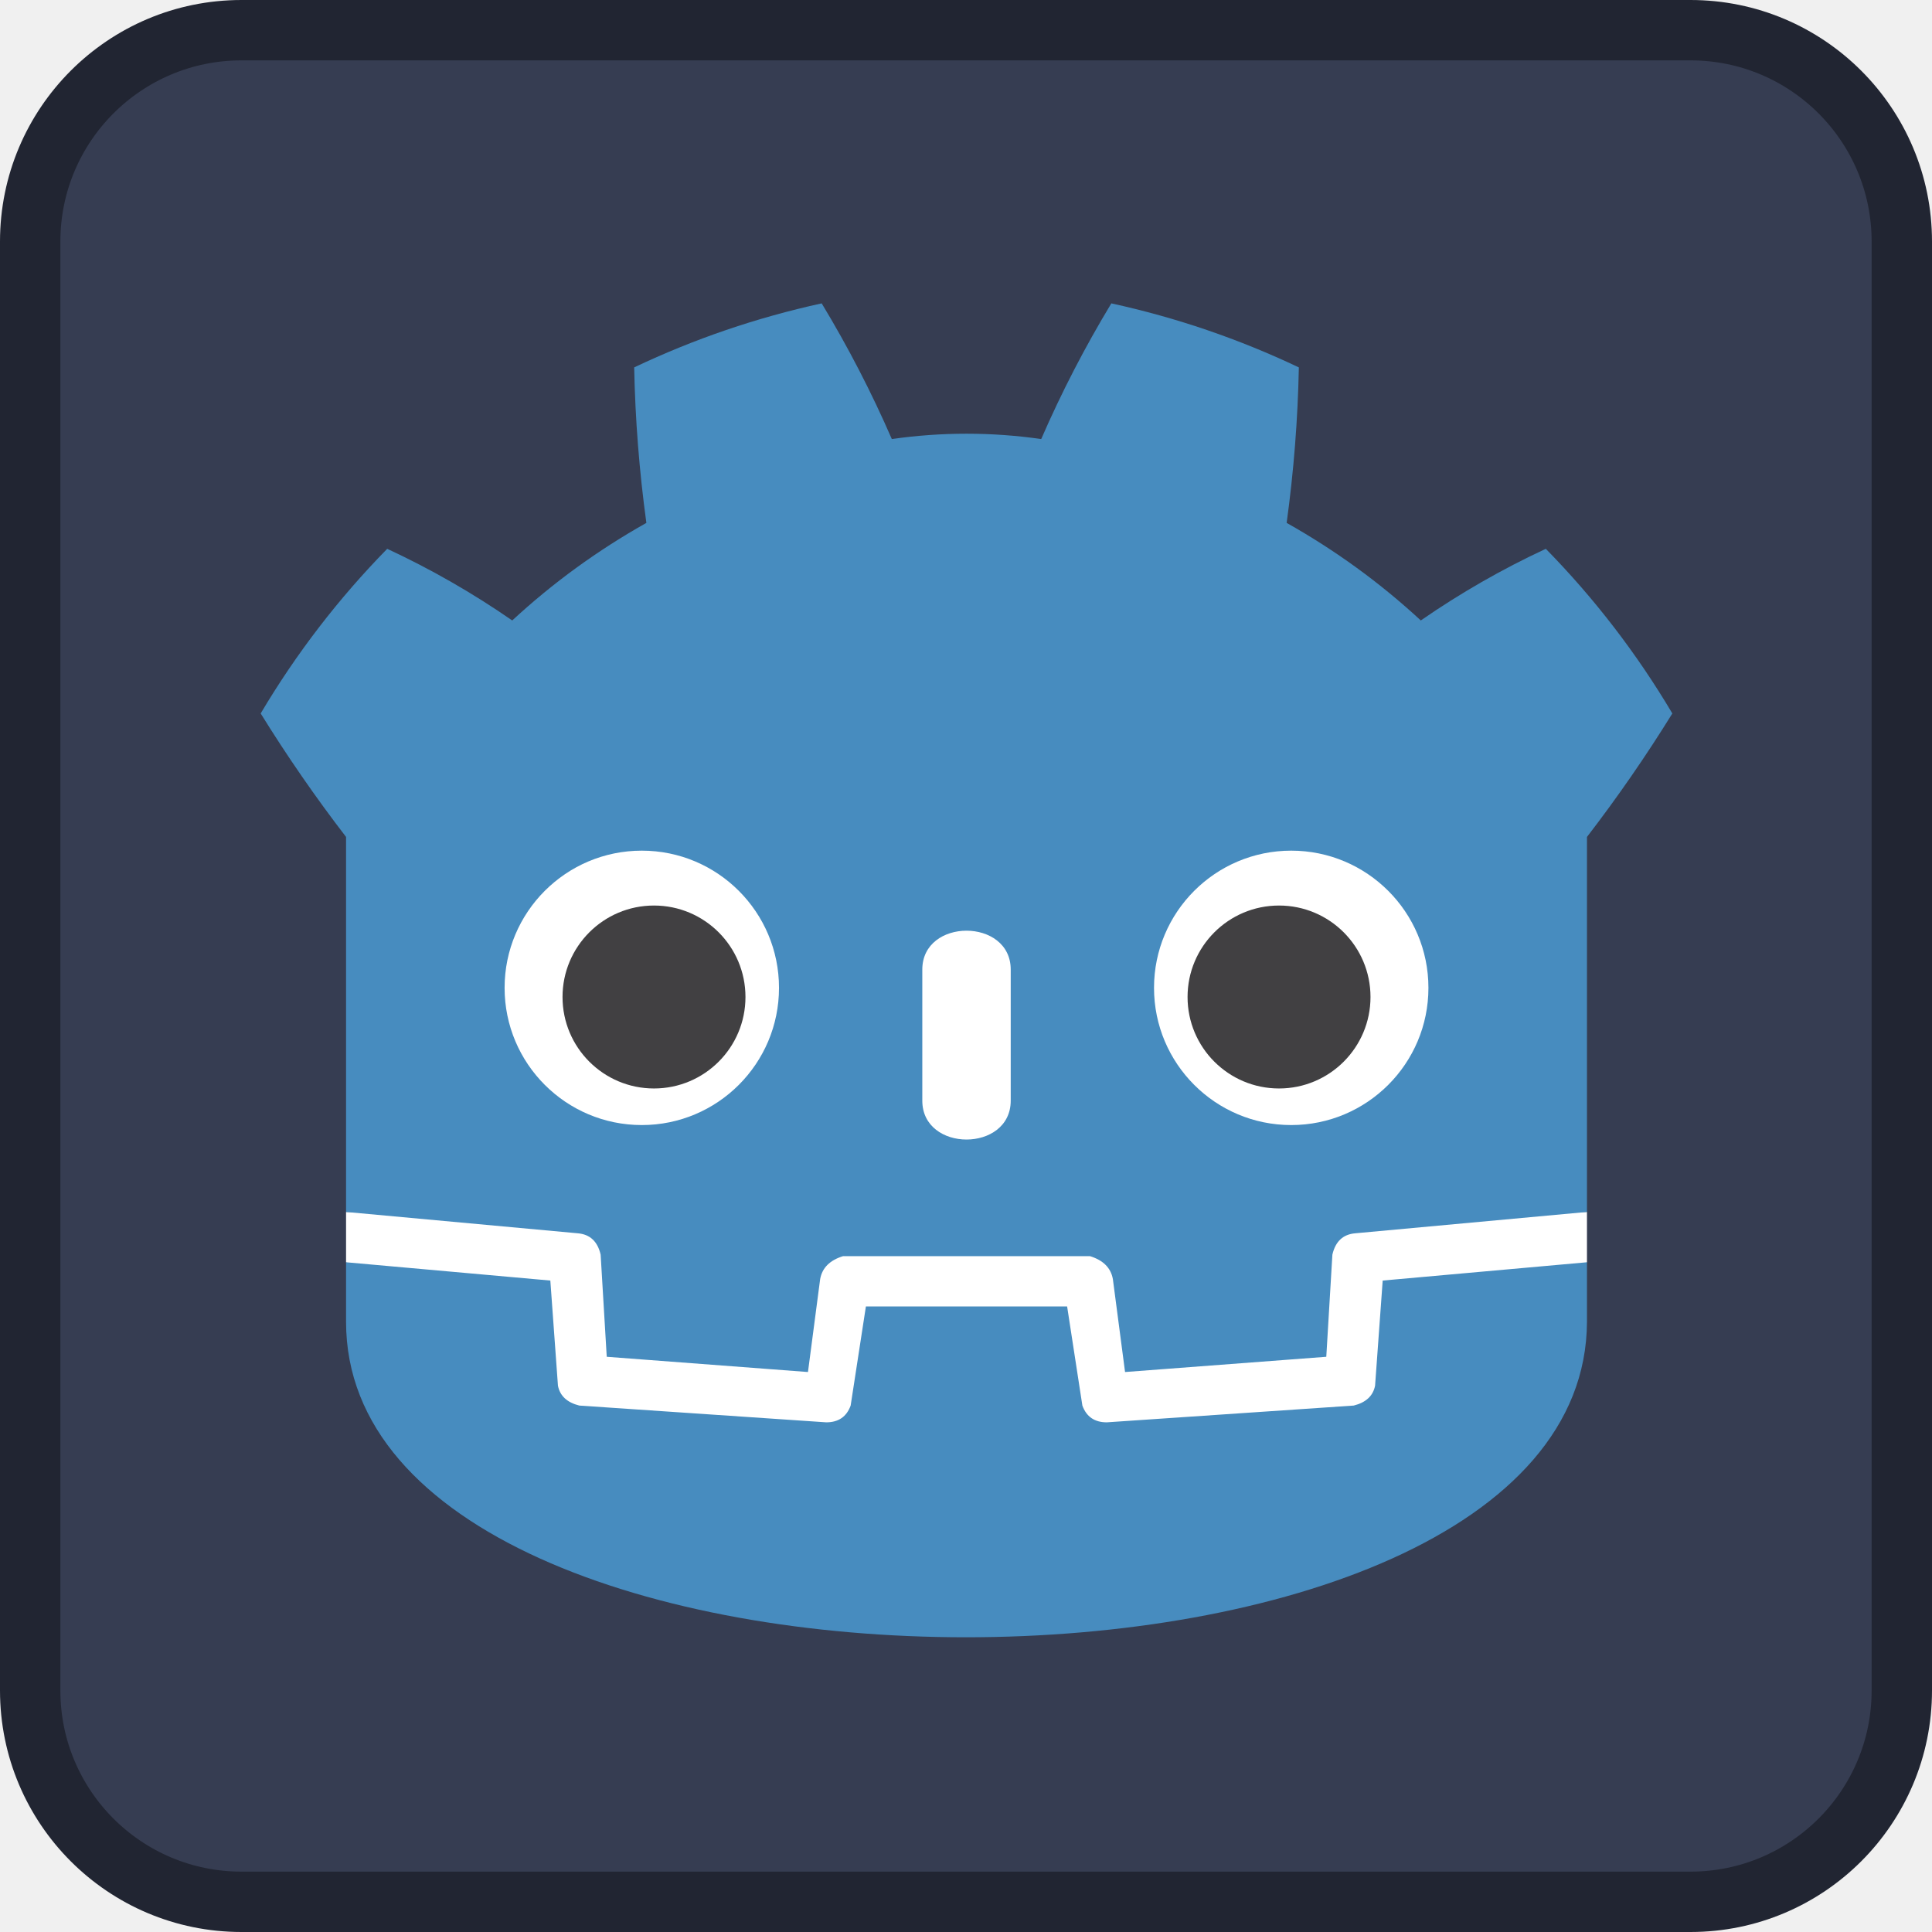
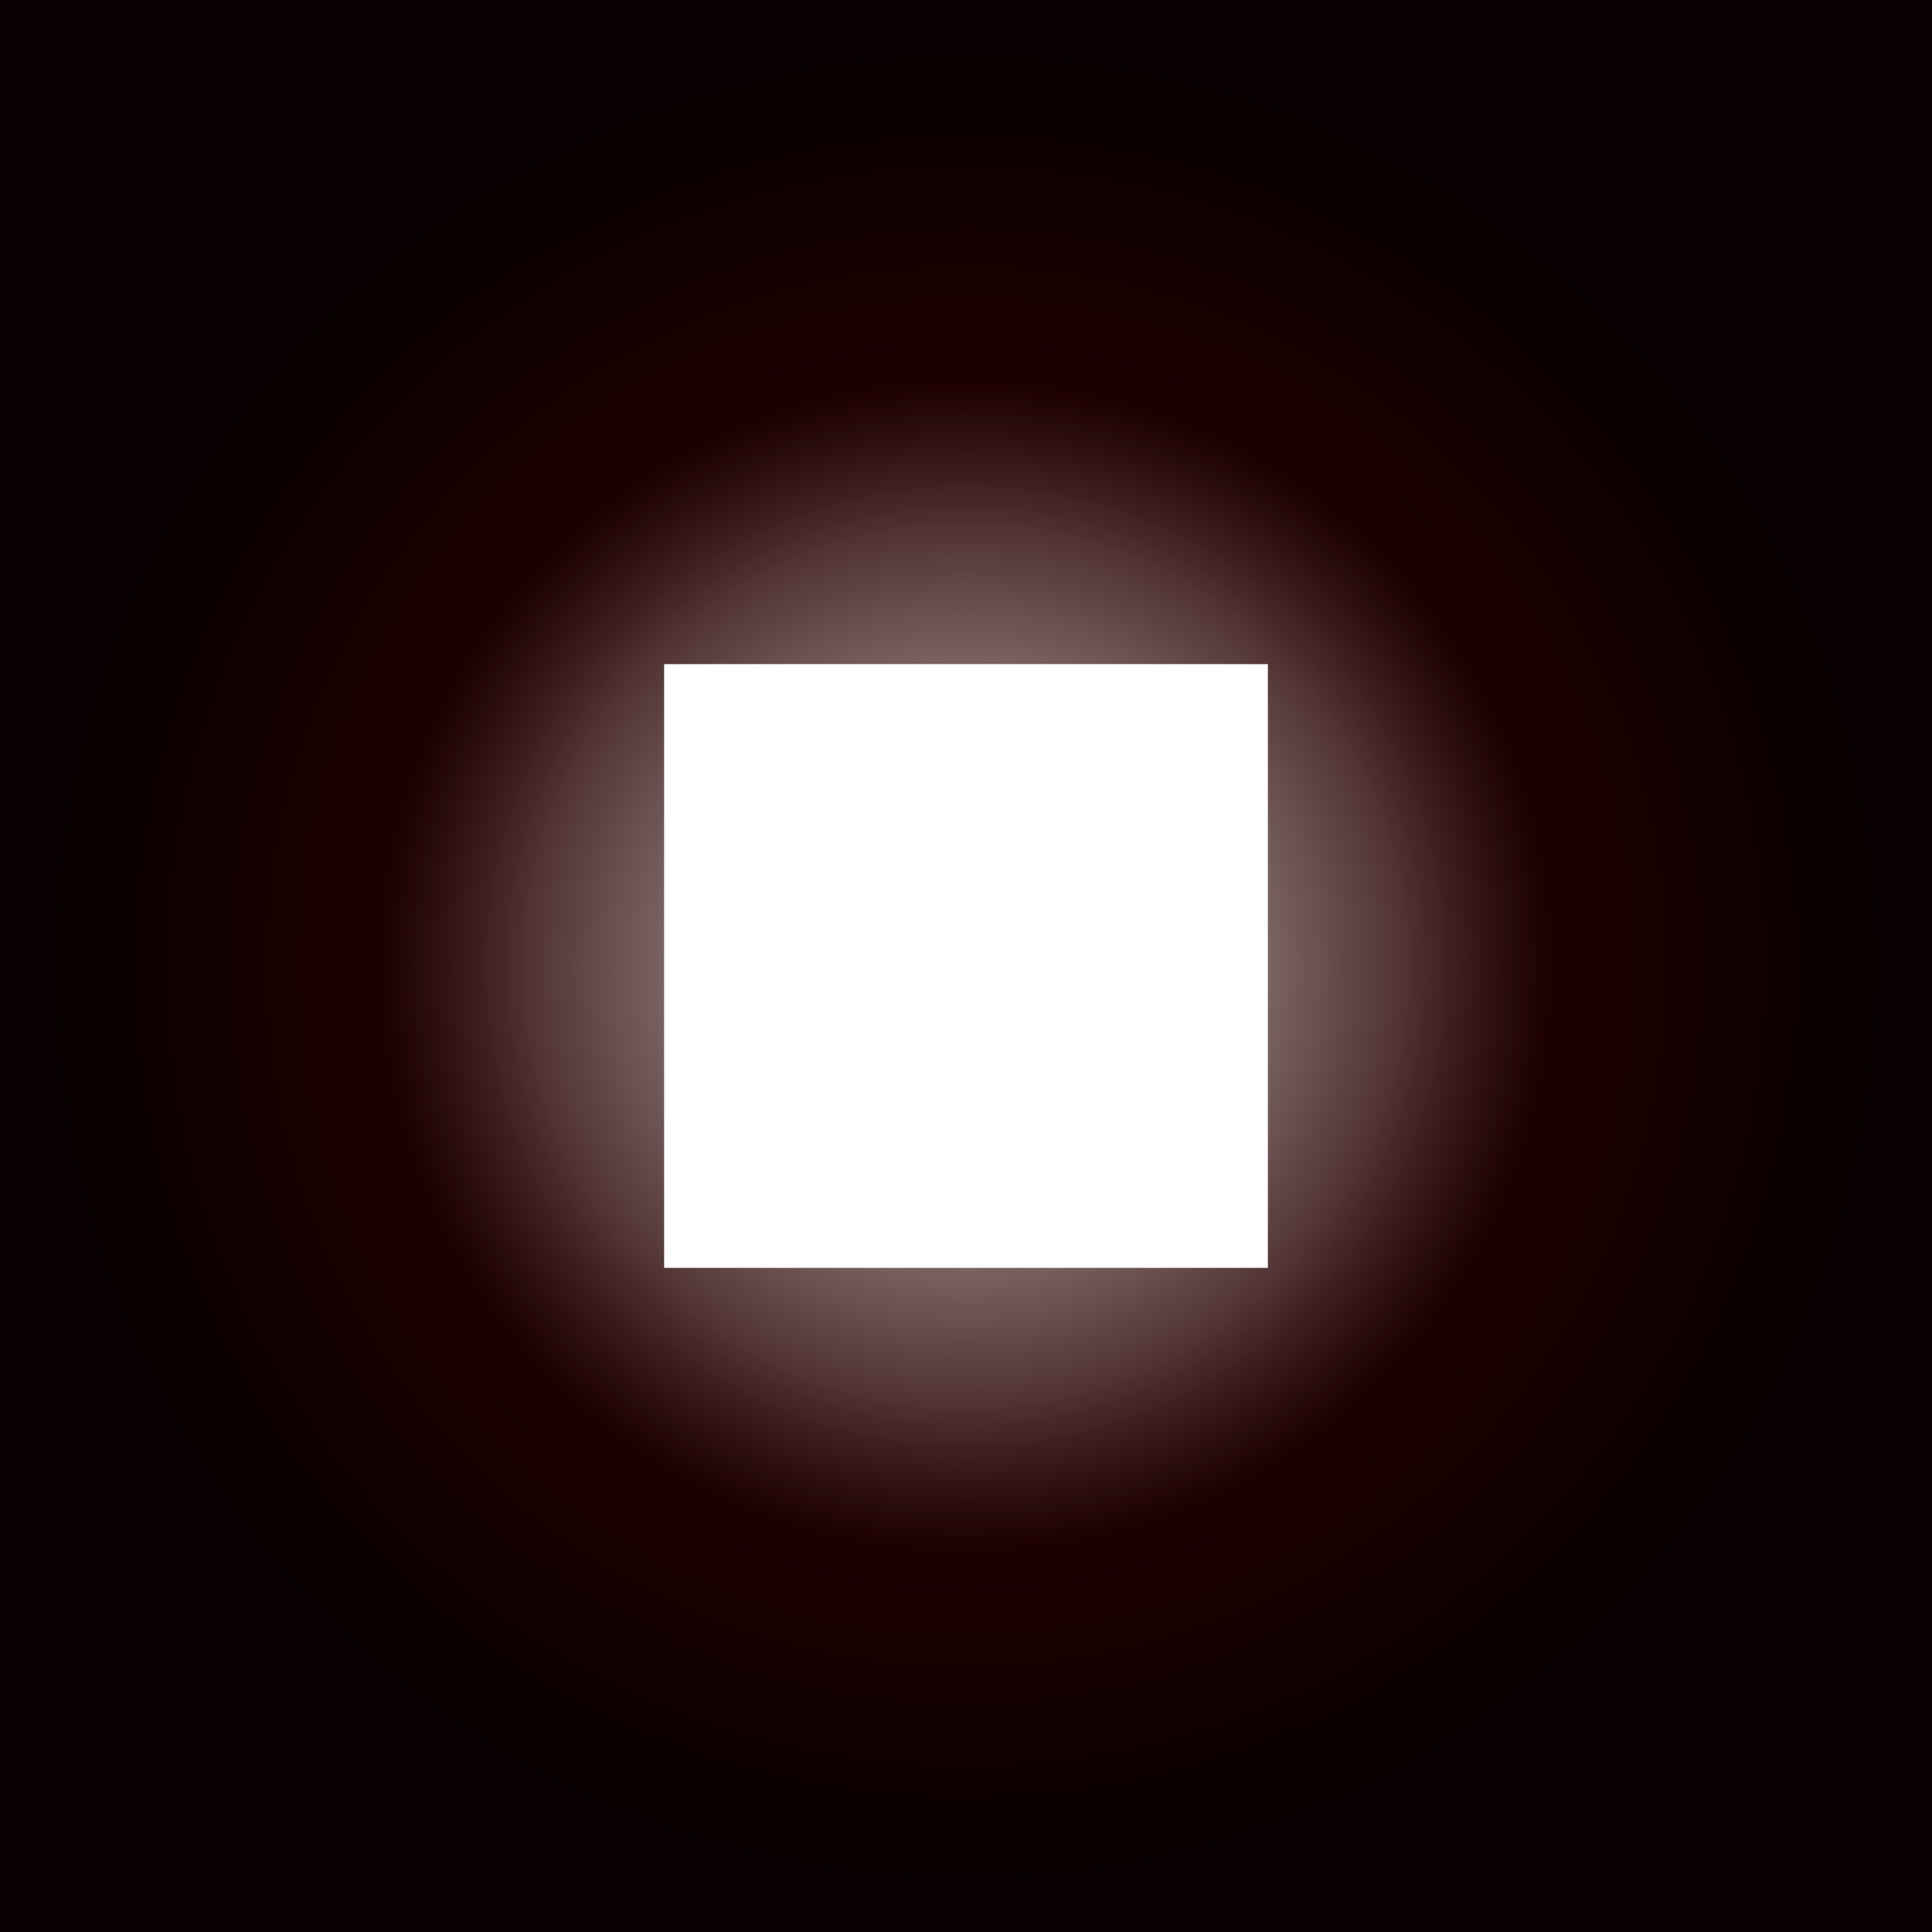
- <svg xmlns="http://www.w3.org/2000/svg" width="128" height="128">
-   <rect width="124" height="124" x="2" y="2" fill="#363d52" stroke="#212532" stroke-width="4" rx="14" />
-   <g fill="#fff" transform="translate(12.322 12.322)scale(.101)">
-     <path d="M105 673v33q407 354 814 0v-33z" />
-     <path fill="#478cbf" d="m105 673 152 14q12 1 15 14l4 67 132 10 8-61q2-11 15-15h162q13 4 15 15l8 61 132-10 4-67q3-13 15-14l152-14V427q30-39 56-81-35-59-83-108-43 20-82 47-40-37-88-64 7-51 8-102-59-28-123-42-26 43-46 89-49-7-98 0-20-46-46-89-64 14-123 42 1 51 8 102-48 27-88 64-39-27-82-47-48 49-83 108 26 42 56 81zm0 33v39c0 276 813 276 814 0v-39l-134 12-5 69q-2 10-14 13l-162 11q-12 0-16-11l-10-65H446l-10 65q-4 11-16 11l-162-11q-12-3-14-13l-5-69z" />
-     <path d="M483 600c0 34 58 34 58 0v-86c0-34-58-34-58 0z" />
-     <circle cx="725" cy="526" r="90" />
-     <circle cx="299" cy="526" r="90" />
-   </g>
-   <g fill="#414042" transform="translate(12.322 12.322)scale(.101)">
-     <circle cx="307" cy="532" r="60" />
-     <circle cx="717" cy="532" r="60" />
-   </g>
+ <svg xmlns="http://www.w3.org/2000/svg" viewBox="0 0 128 128">
+   <defs>
+     <radialGradient id="glow" cx="50%" cy="50%" r="30%">
+       <stop offset="0%" stop-color="#ffffff" stop-opacity="0.8" />
+       <stop offset="100%" stop-color="#ffffff" stop-opacity="0" />
+     </radialGradient>
+     <radialGradient id="vignette" cx="50%" cy="50%" r="50%">
+       <stop offset="45%" stop-color="#000000" stop-opacity="0" />
+       <stop offset="95%" stop-color="#000000" stop-opacity="0.8" />
+     </radialGradient>
+   </defs>
+   <rect width="128" height="128" fill="#260000" />
+   <rect width="128" height="128" fill="url(#glow)" />
+   <rect x="44" y="44" width="40" height="40" fill="#fff" />
+   <rect width="128" height="128" fill="url(#vignette)" />
</svg>
